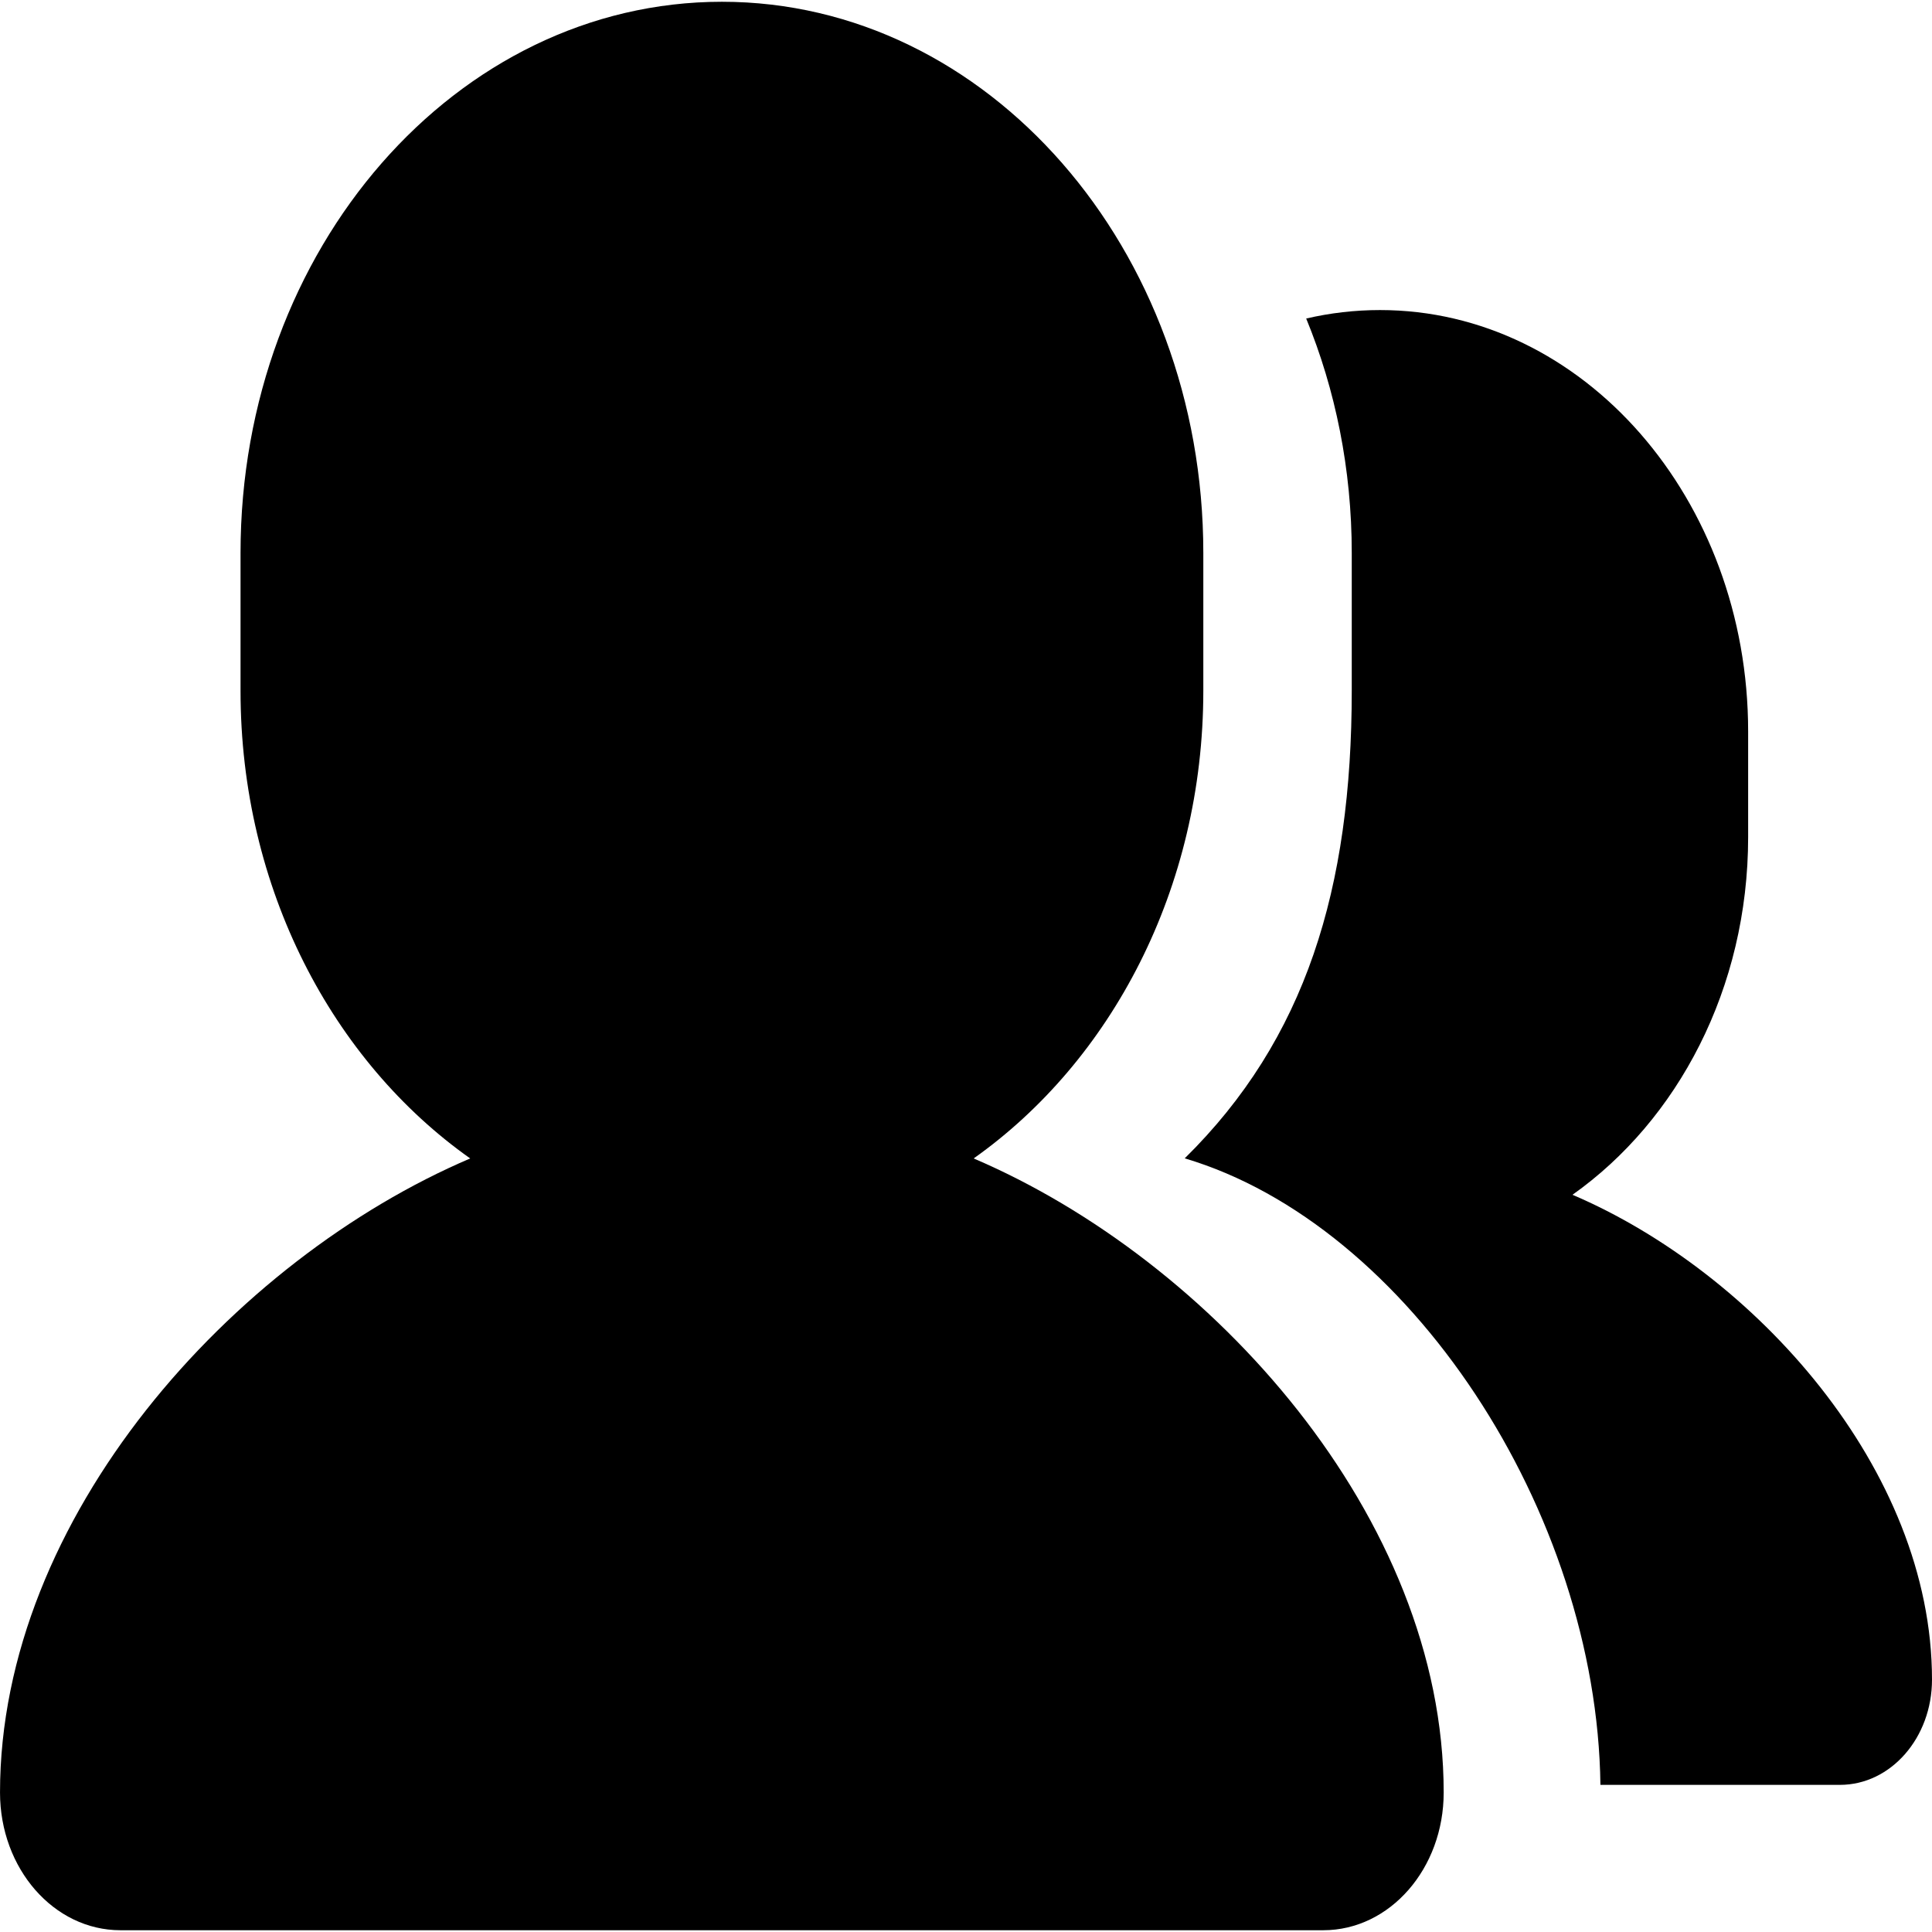
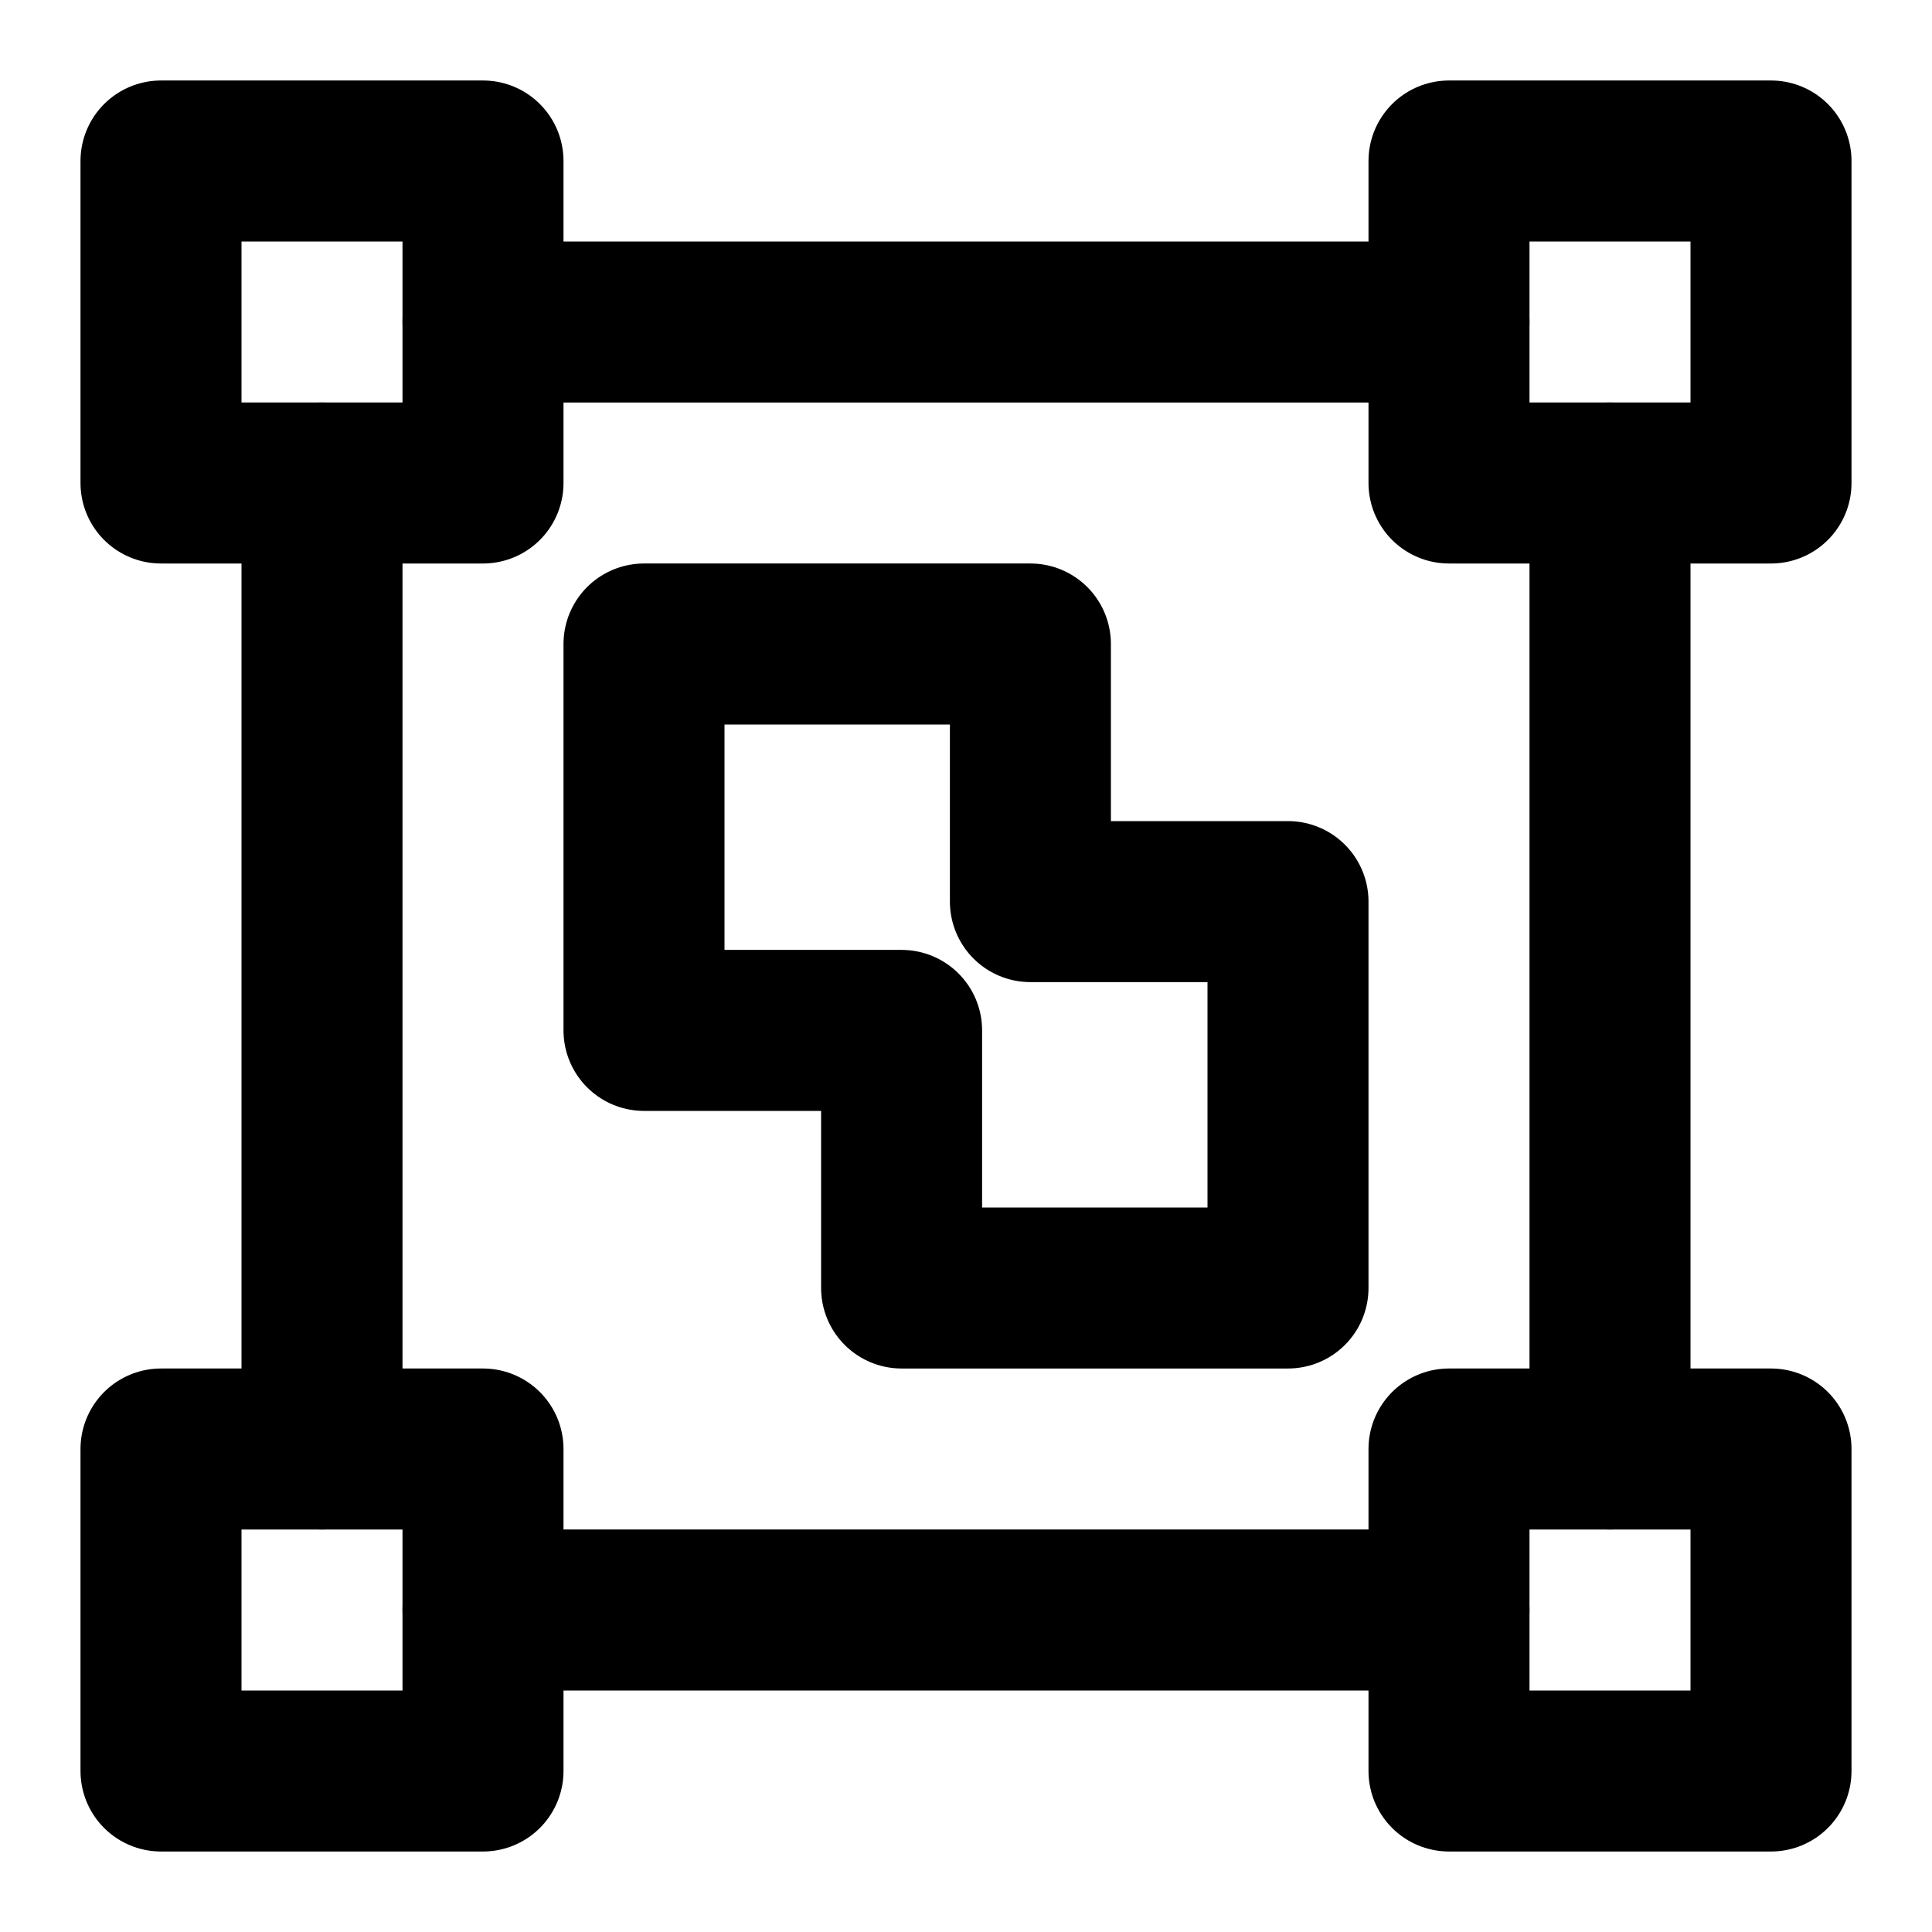
- <svg xmlns="http://www.w3.org/2000/svg" width="128" height="128">
-   <path d="M95.648 118.762c0 5.035-3.563 9.121-7.979 9.121H7.98c-4.416 0-7.979-4.086-7.979-9.121C0 100.519 15.408 83.47 31.152 76.75c-9.099-6.43-15.216-17.863-15.216-30.987v-9.128c0-20.16 14.293-36.518 31.893-36.518s31.894 16.358 31.894 36.518v9.122c0 13.137-6.123 24.556-15.216 30.993 15.738 6.726 31.141 23.769 31.141 42.012z" />
-   <path d="M106.032 118.252h15.867c3.376 0 6.101-3.125 6.101-6.972 0-13.957-11.787-26.984-23.819-32.123 6.955-4.919 11.638-13.66 11.638-23.704v-6.985c0-15.416-10.928-27.926-24.39-27.926-1.674 0-3.306.193-4.89.561 1.936 4.713 3.018 9.974 3.018 15.526v9.121c0 13.137-3.056 23.111-11.066 30.993 14.842 4.41 27.312 23.42 27.541 41.509z" />
+ <svg xmlns="http://www.w3.org/2000/svg" width="1em" height="1em" viewBox="0 0 48 48" fill="none">
+   <path d="M12 4H4V12H12V4Z" fill="none" stroke="currentColor" stroke-width="4" stroke-linejoin="round" />
+   <path d="M44 36H36V44H44V36Z" fill="none" stroke="currentColor" stroke-width="4" stroke-linejoin="round" />
+   <path d="M12 36H4V44H12V36Z" fill="none" stroke="currentColor" stroke-width="4" stroke-linejoin="round" />
+   <path d="M44 4H36V12H44V4Z" fill="none" stroke="currentColor" stroke-width="4" stroke-linejoin="round" />
+   <path d="M8 36V12" stroke="currentColor" stroke-width="4" stroke-linecap="round" stroke-linejoin="round" />
+   <path d="M40 36V12" stroke="currentColor" stroke-width="4" stroke-linecap="round" stroke-linejoin="round" />
+   <path d="M12 8H36" stroke="currentColor" stroke-width="4" stroke-linecap="round" stroke-linejoin="round" />
+   <path d="M12 40H36" stroke="currentColor" stroke-width="4" stroke-linecap="round" stroke-linejoin="round" />
+   <path fill-rule="evenodd" clip-rule="evenodd" d="M16 16H25.6V22.4H32V32H22.4V25.6H16V16Z" fill="none" stroke="currentColor" stroke-width="4" stroke-linecap="round" stroke-linejoin="round" />
</svg>
